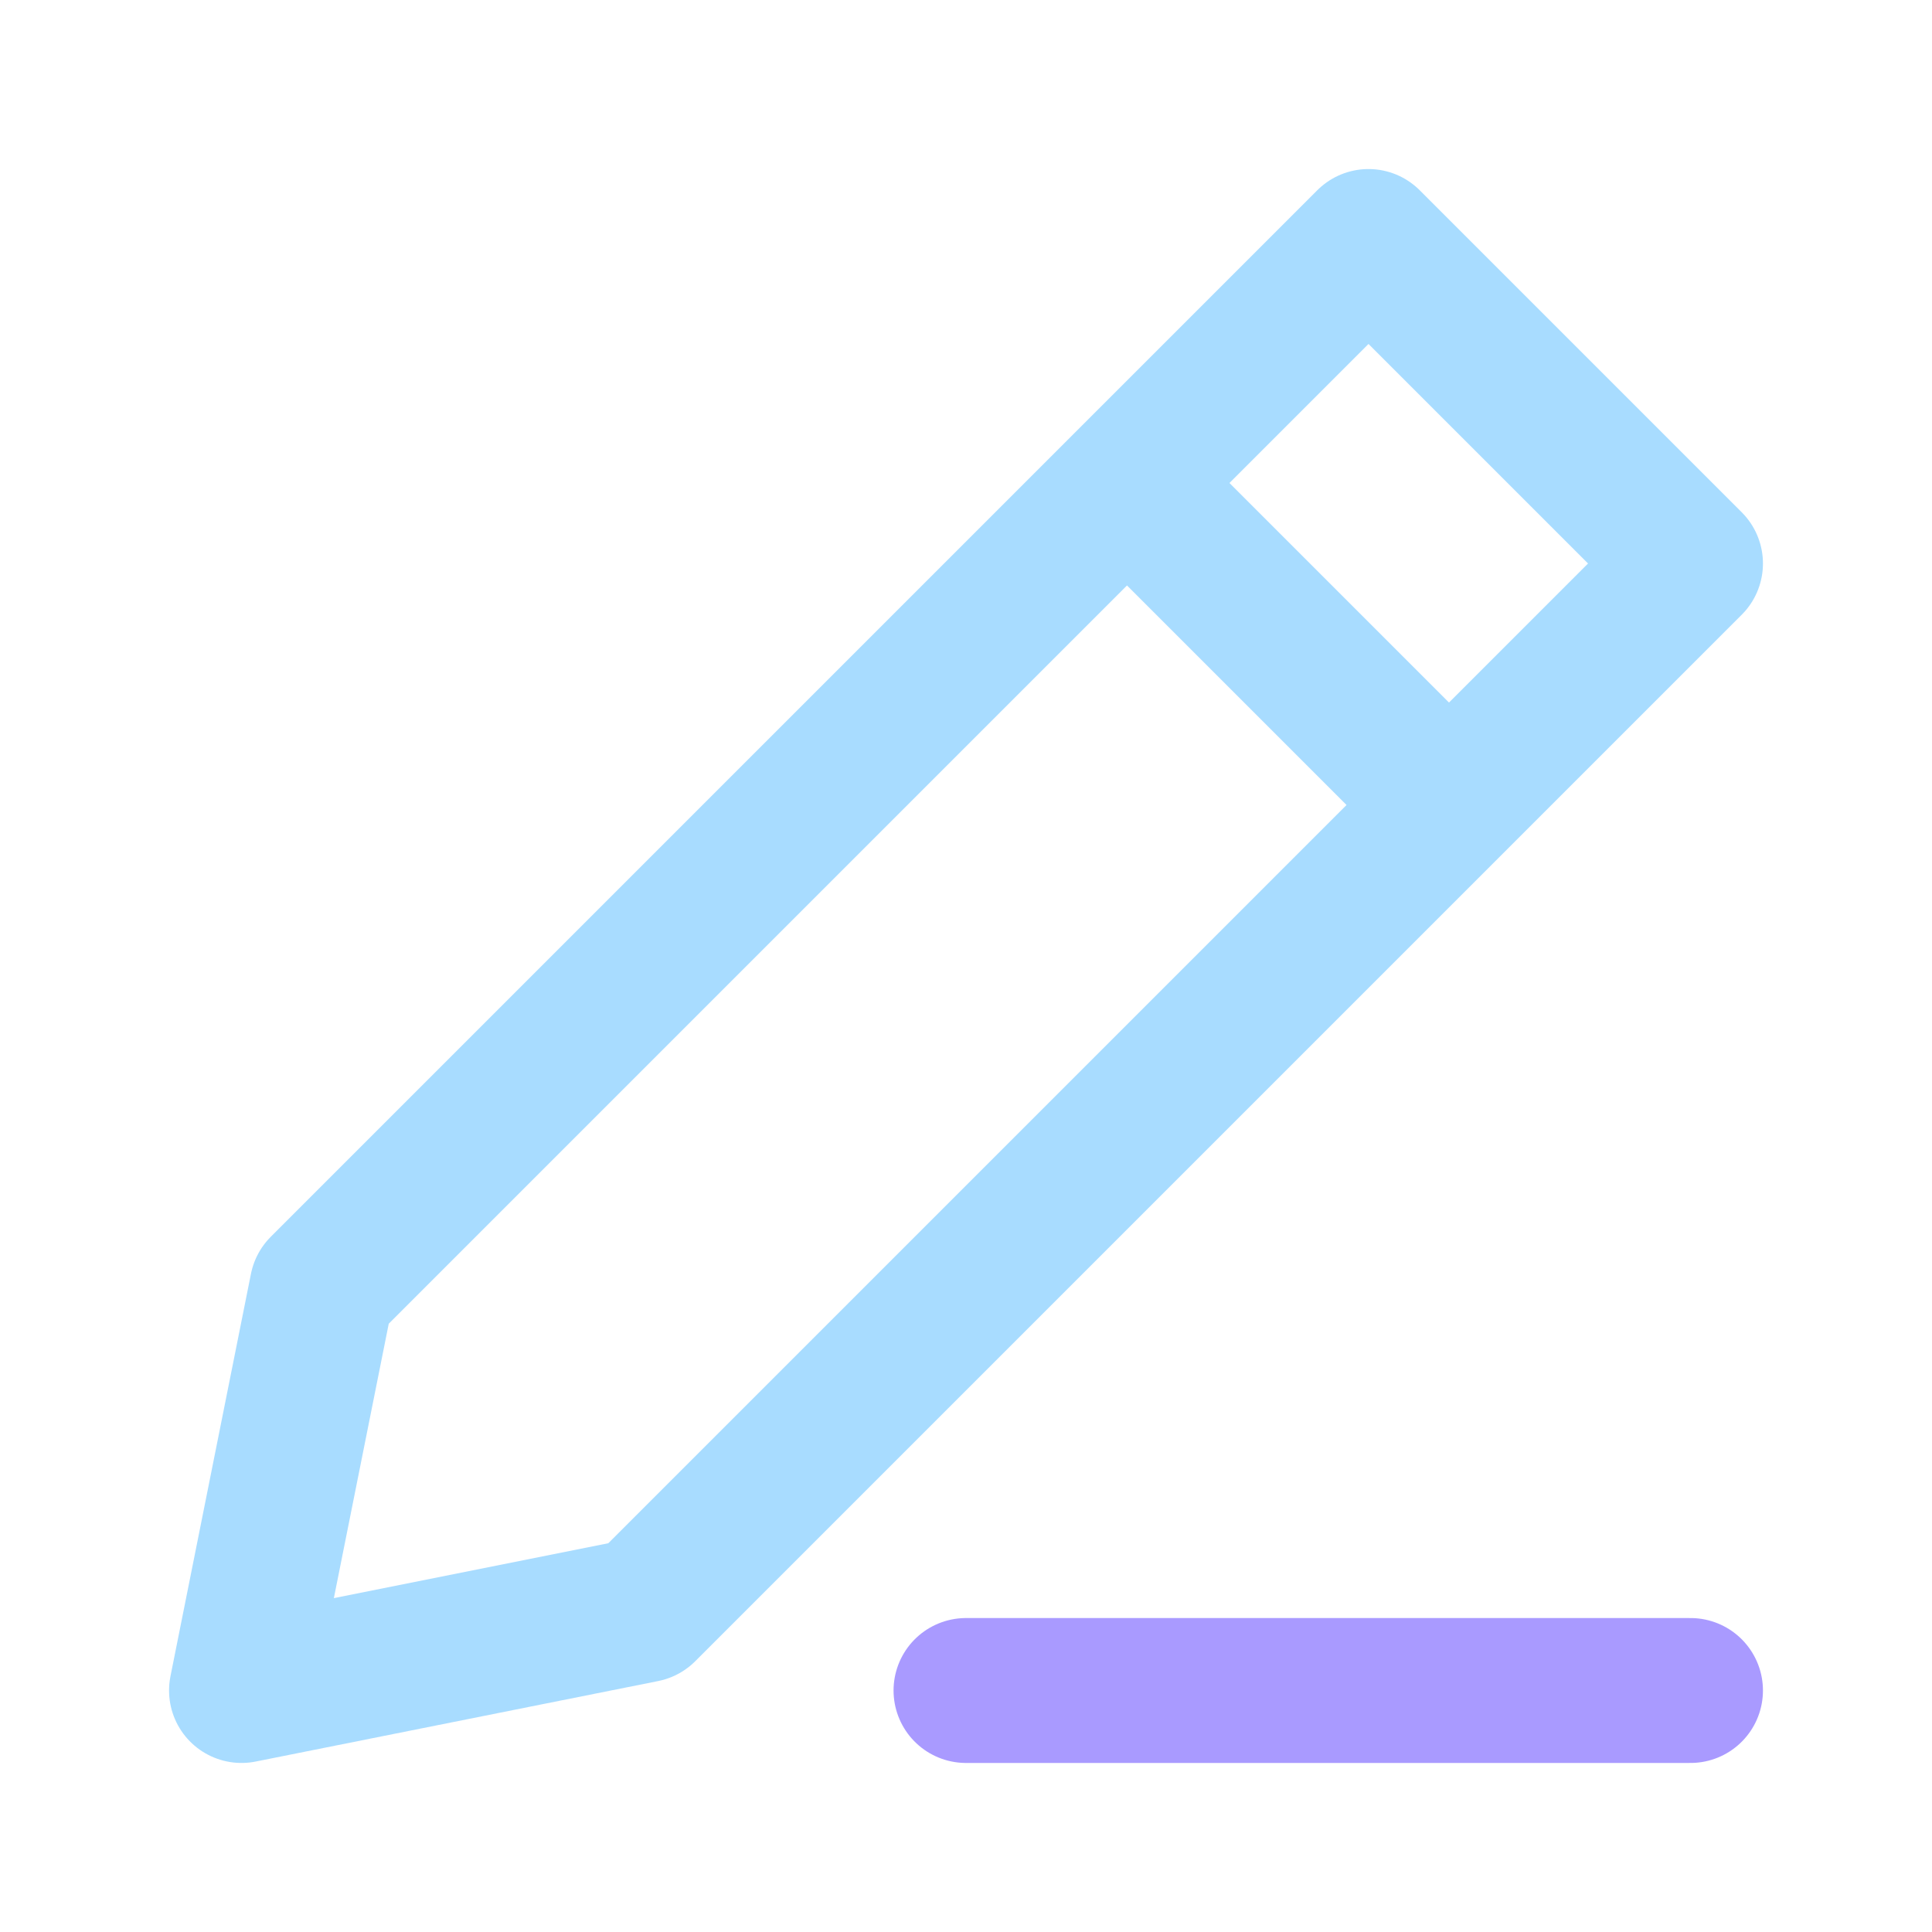
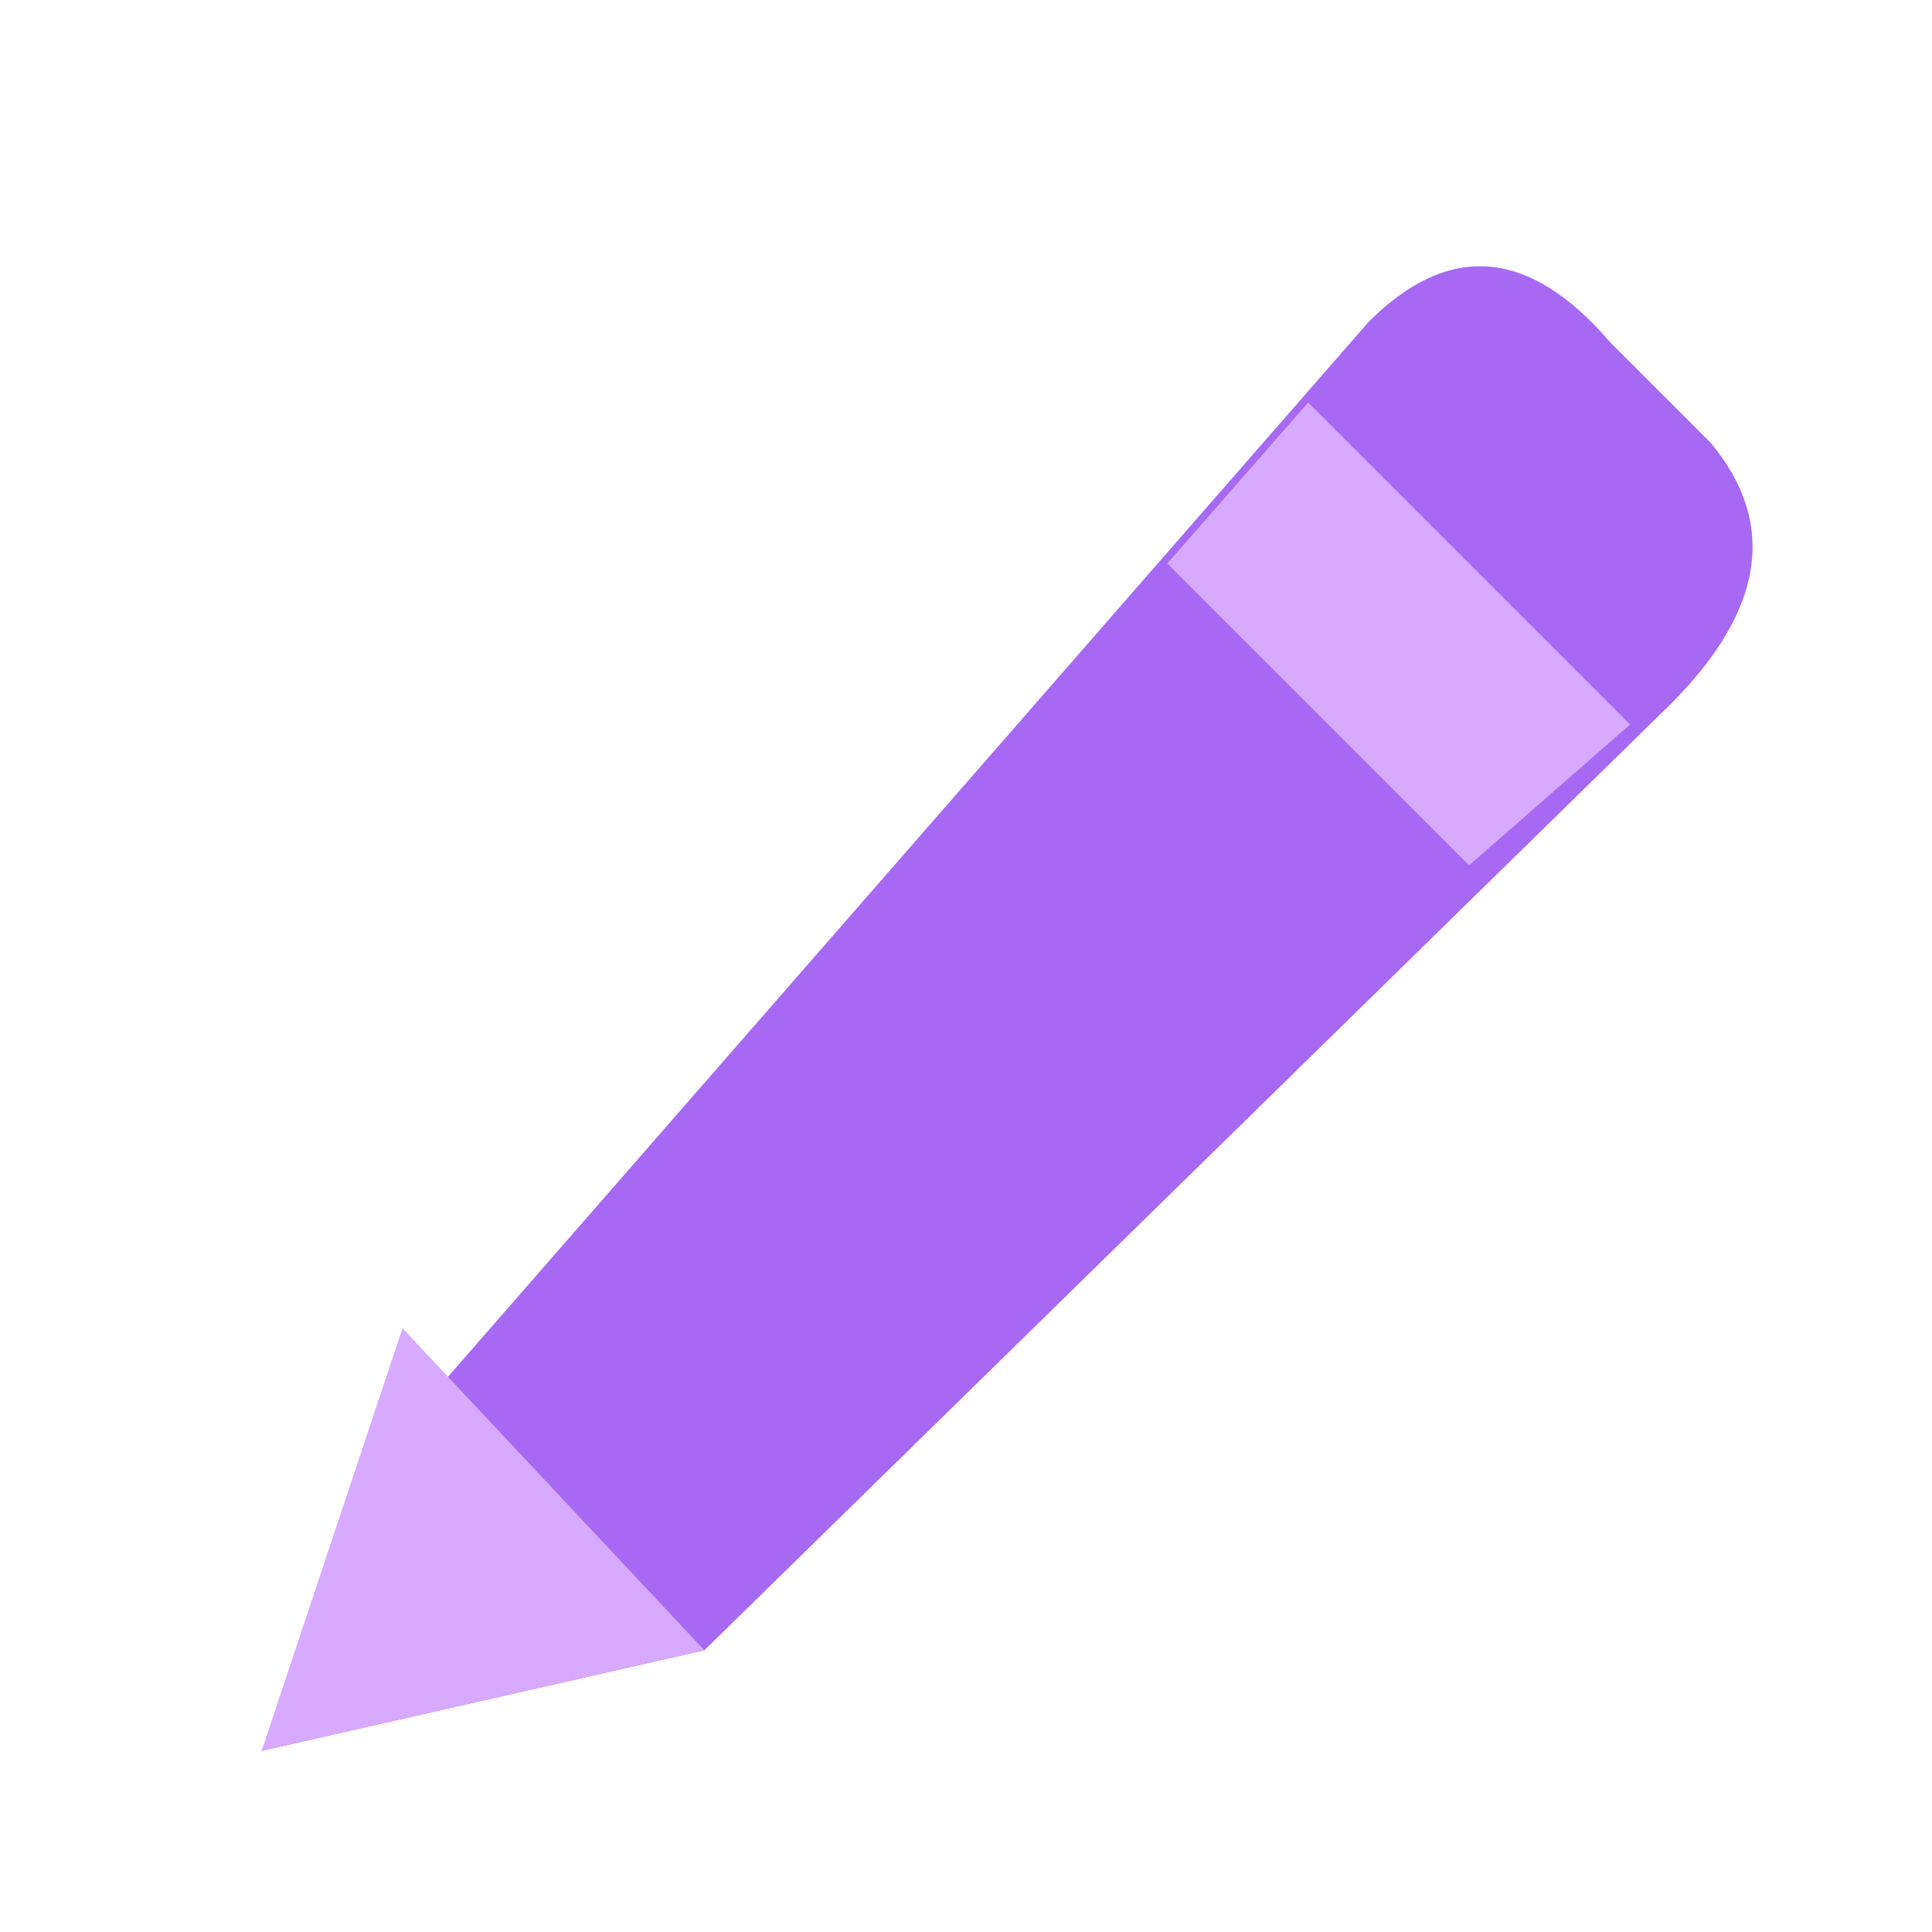
- <svg xmlns="http://www.w3.org/2000/svg" width="24" height="24" viewBox="0 0 24 24">
-   <path d="M4 16L17 3L21 7L8 20L3 21ZM14 6L18 10" fill="none" stroke="#A8DCFF" stroke-width="1.8" stroke-linecap="round" stroke-linejoin="round" />
-   <path d="M12 21H21" fill="none" stroke="#A99AFF" stroke-width="1.8" stroke-linecap="round" stroke-linejoin="round" />
+ <svg xmlns="http://www.w3.org/2000/svg" width="1024" height="1024" viewBox="0 0 96 96">
+   <path d="M20 71L68 16Q74 10 80 17L85 22Q90 28 83 35L35 82L13 87Z" fill="#A768F4" />
+   <path d="M13 87L20 66L35 82Z" fill="#D7A9FF" />
+   <path d="M65 20L81 36L73 43L58 28Z" fill="#D7A9FF" />
</svg>
